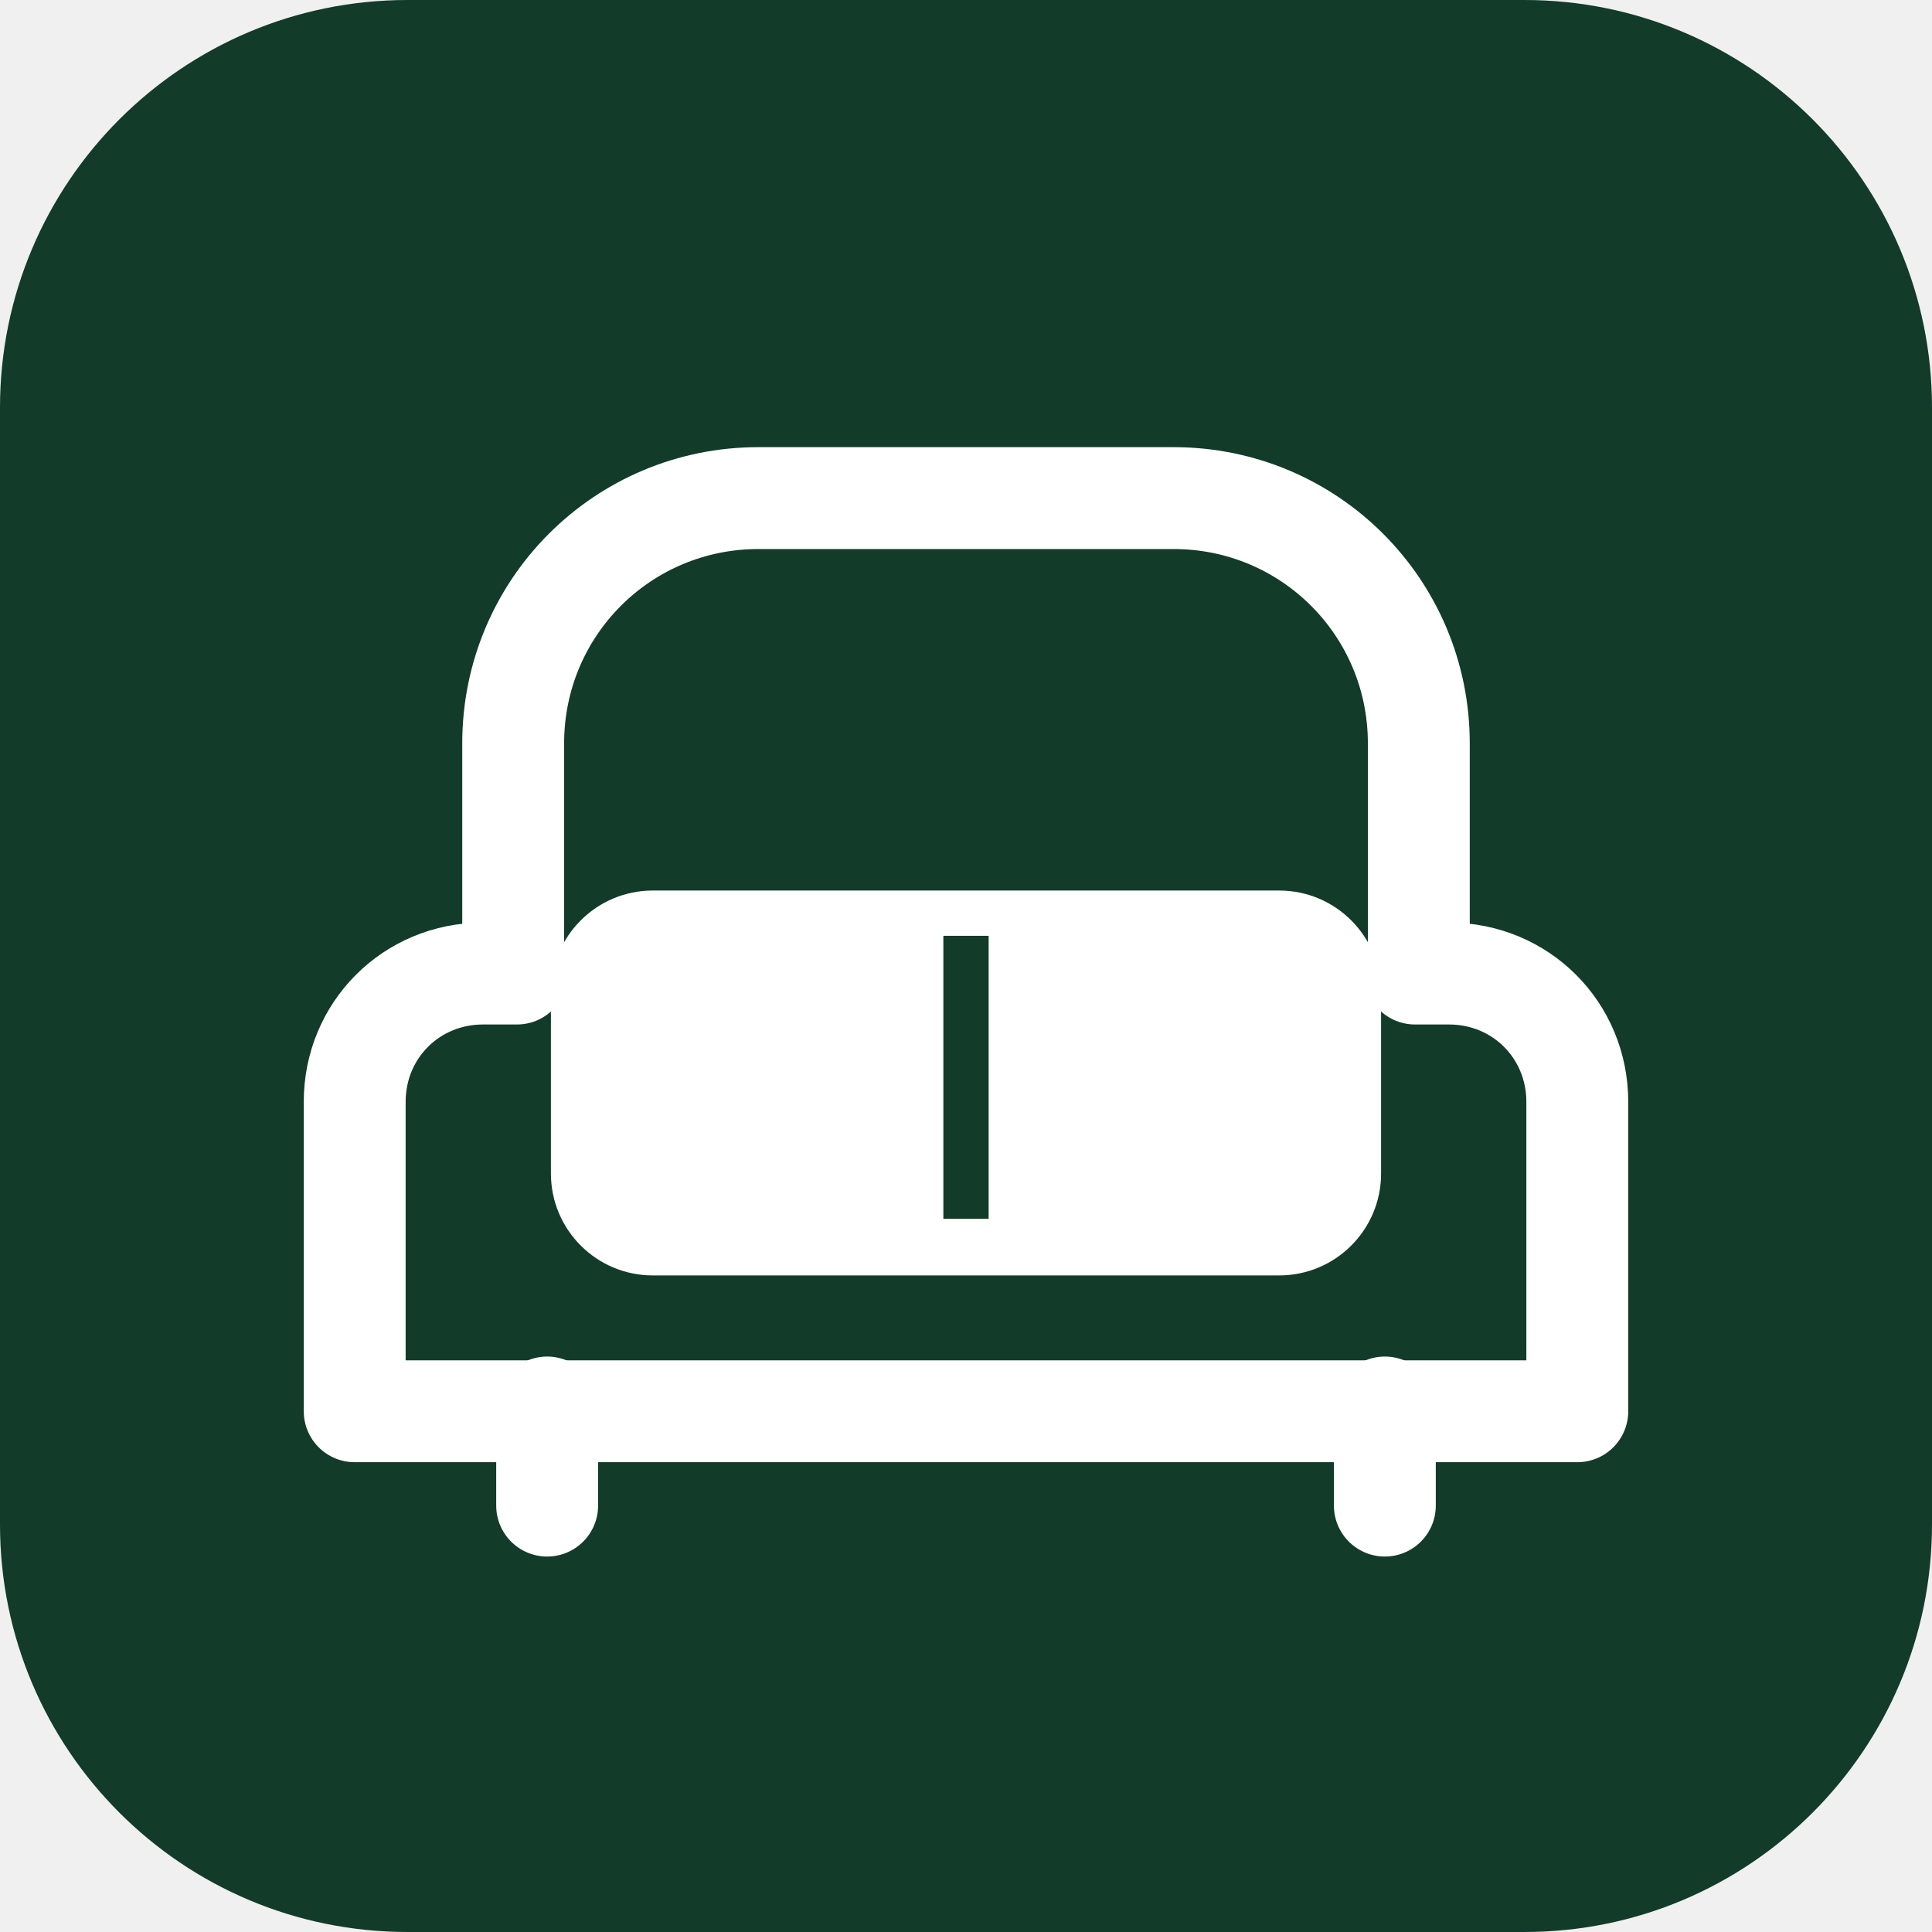
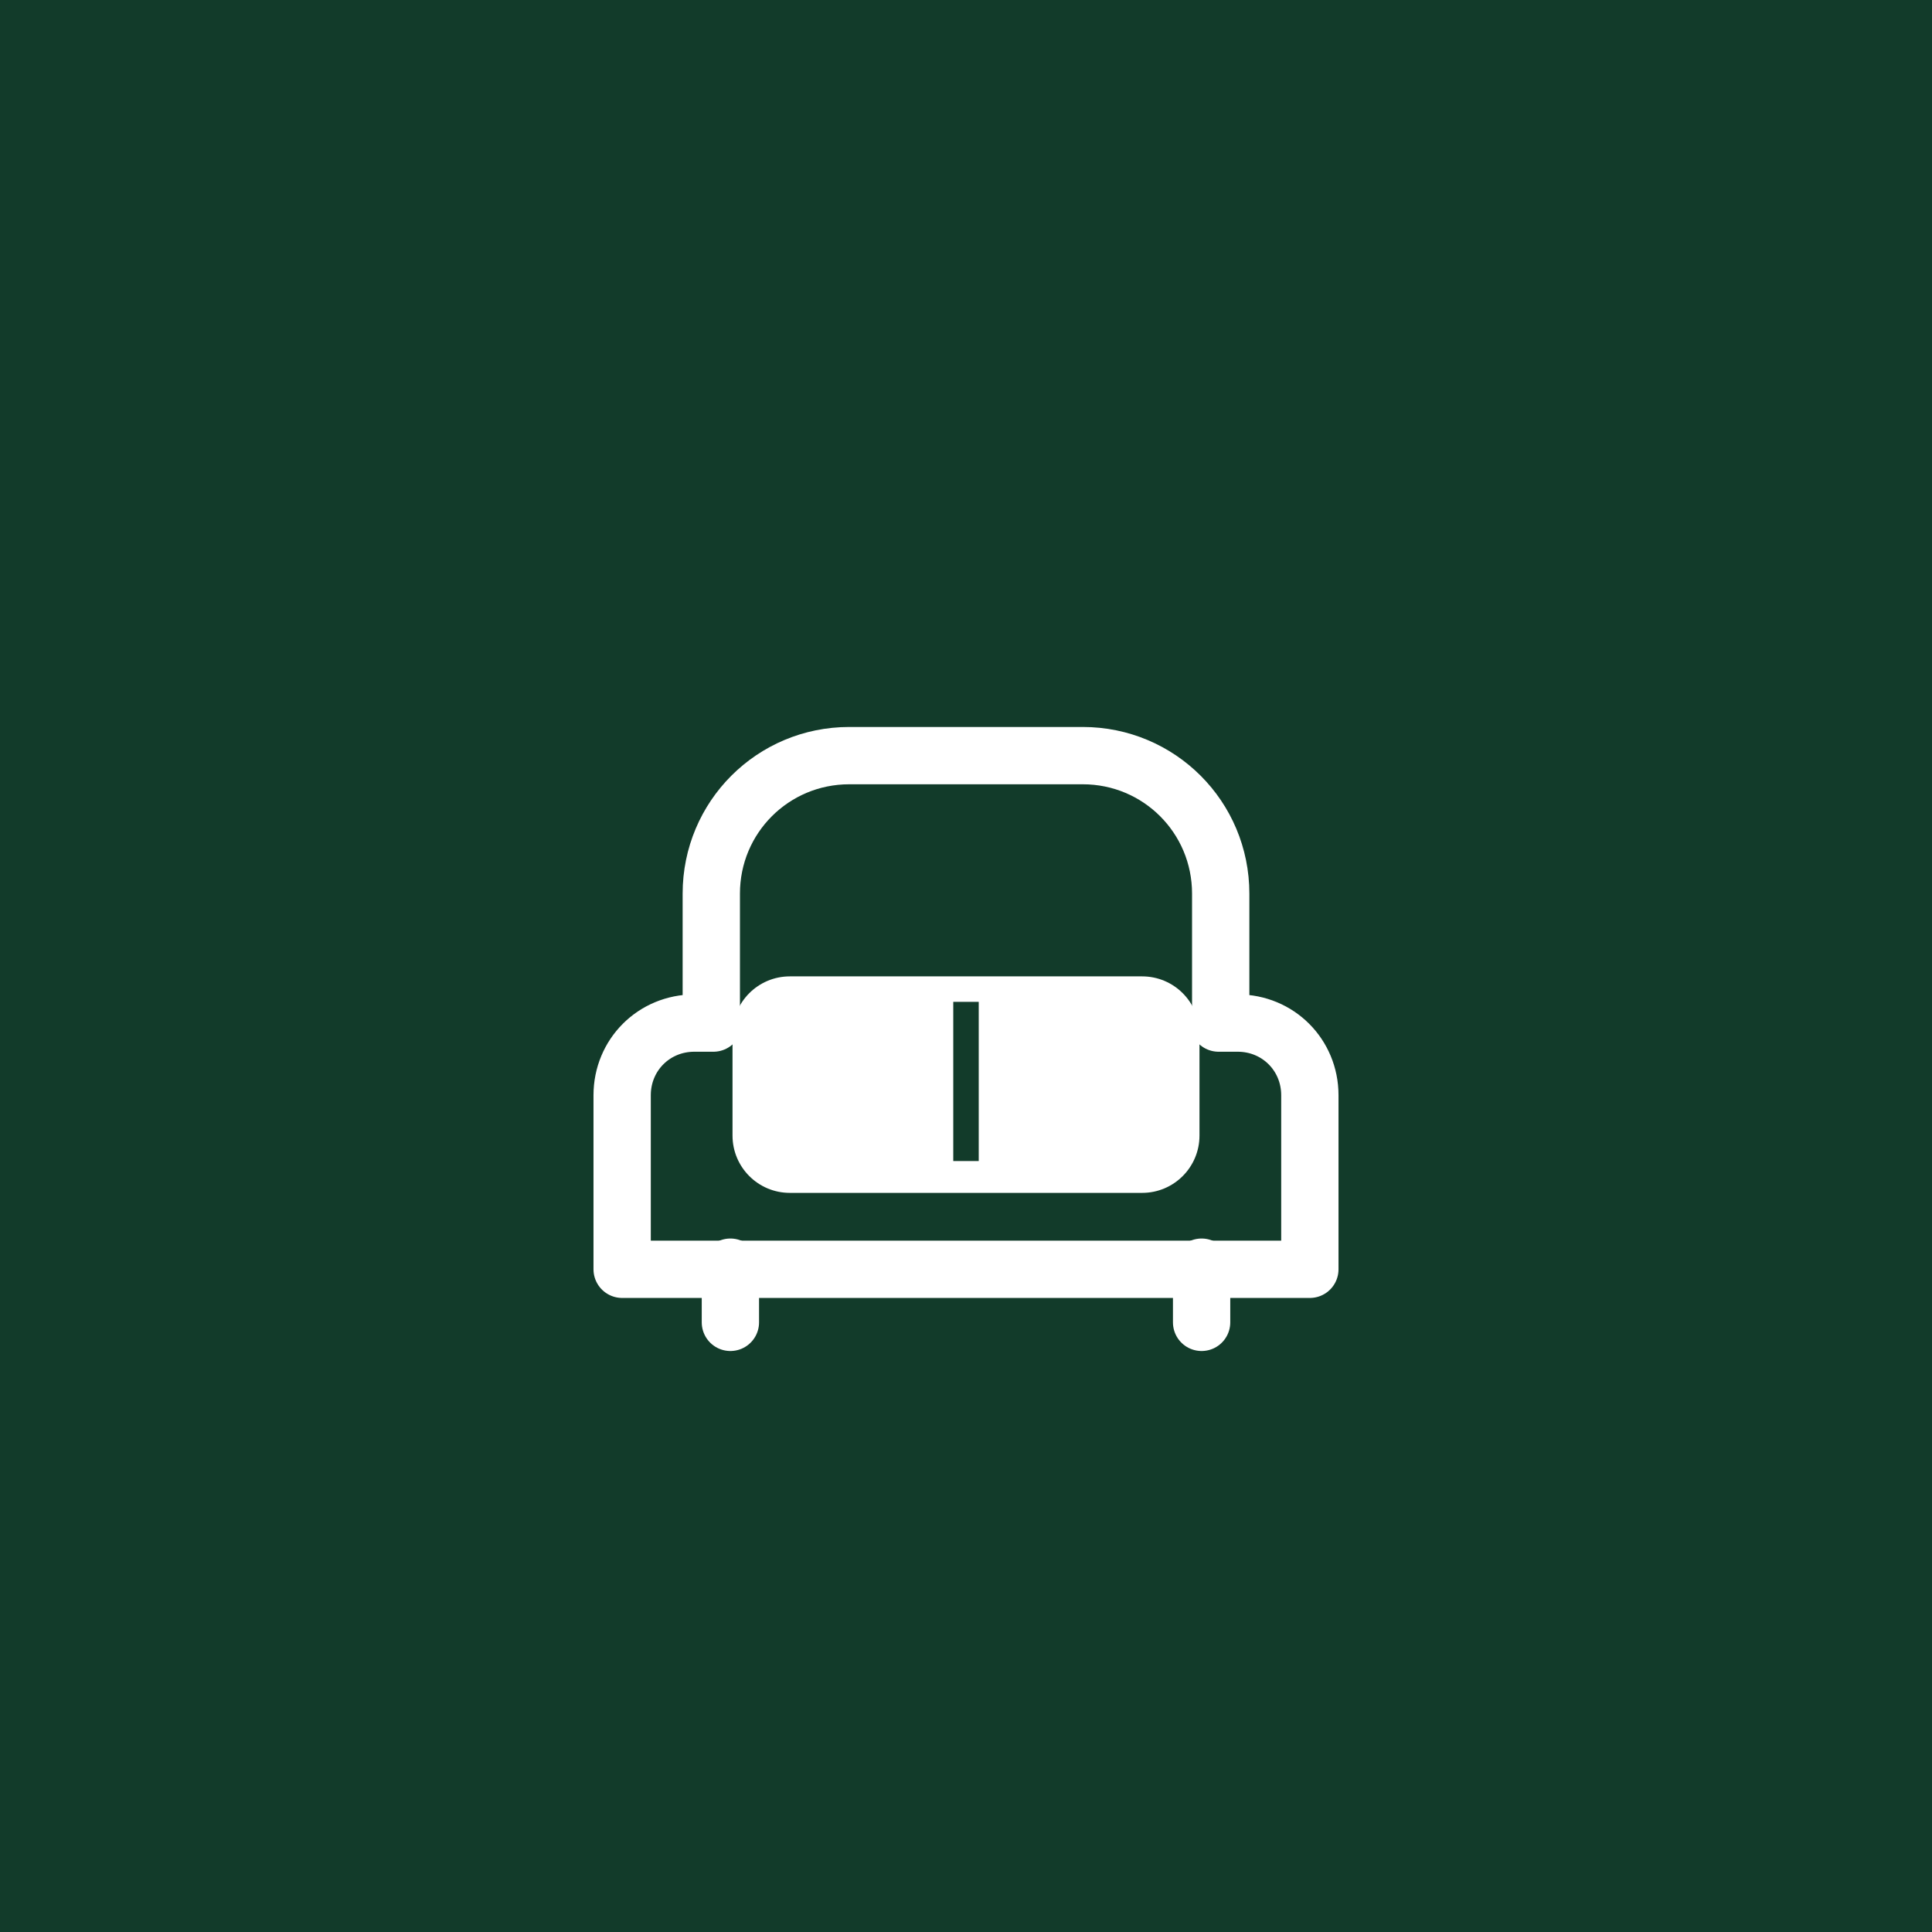
- <svg xmlns="http://www.w3.org/2000/svg" viewBox="0 0 512 512" width="512" height="512">
-   <rect width="512" height="512" rx="108" fill="#123b2a" />
-   <g fill="none" stroke="#fff" stroke-width="27" stroke-linecap="round" stroke-linejoin="round">
-     <path d="M136 249v-52c0-36 29-65 65-65h110c36 0 65 29 65 65v52" />
-     <path d="M137 258h-9c-19 0-34 15-34 34v82h324v-82c0-19-15-34-34-34h-9" />
-     <path d="M145 373v26m222-26v26" />
+ <svg xmlns="http://www.w3.org/2000/svg" width="512" height="512" viewBox="0 0 512 512">
+   <rect width="512" height="512" fill="#123b2a" />
+   <g transform="translate(112 126) scale(.5625)">
+     <g fill="none" stroke="#fff" stroke-width="27" stroke-linecap="round" stroke-linejoin="round">
+       <path d="M136 249v-52c0-36 29-65 65-65h110c36 0 65 29 65 65v52" />
+       <path d="M137 258h-9c-19 0-34 15-34 34v82h324v-82c0-19-15-34-34-34h-9" />
+       <path d="M145 373v26m222-26v26" />
+     </g>
+     <rect x="146" y="236" width="220" height="102" rx="27" fill="#fff" />
+     <path d="M256 248v75" stroke="#123b2a" stroke-width="12" />
  </g>
-   <rect x="146" y="236" width="220" height="102" rx="27" fill="#fff" />
-   <path d="M256 248v75" stroke="#123b2a" stroke-width="12" />
</svg>
